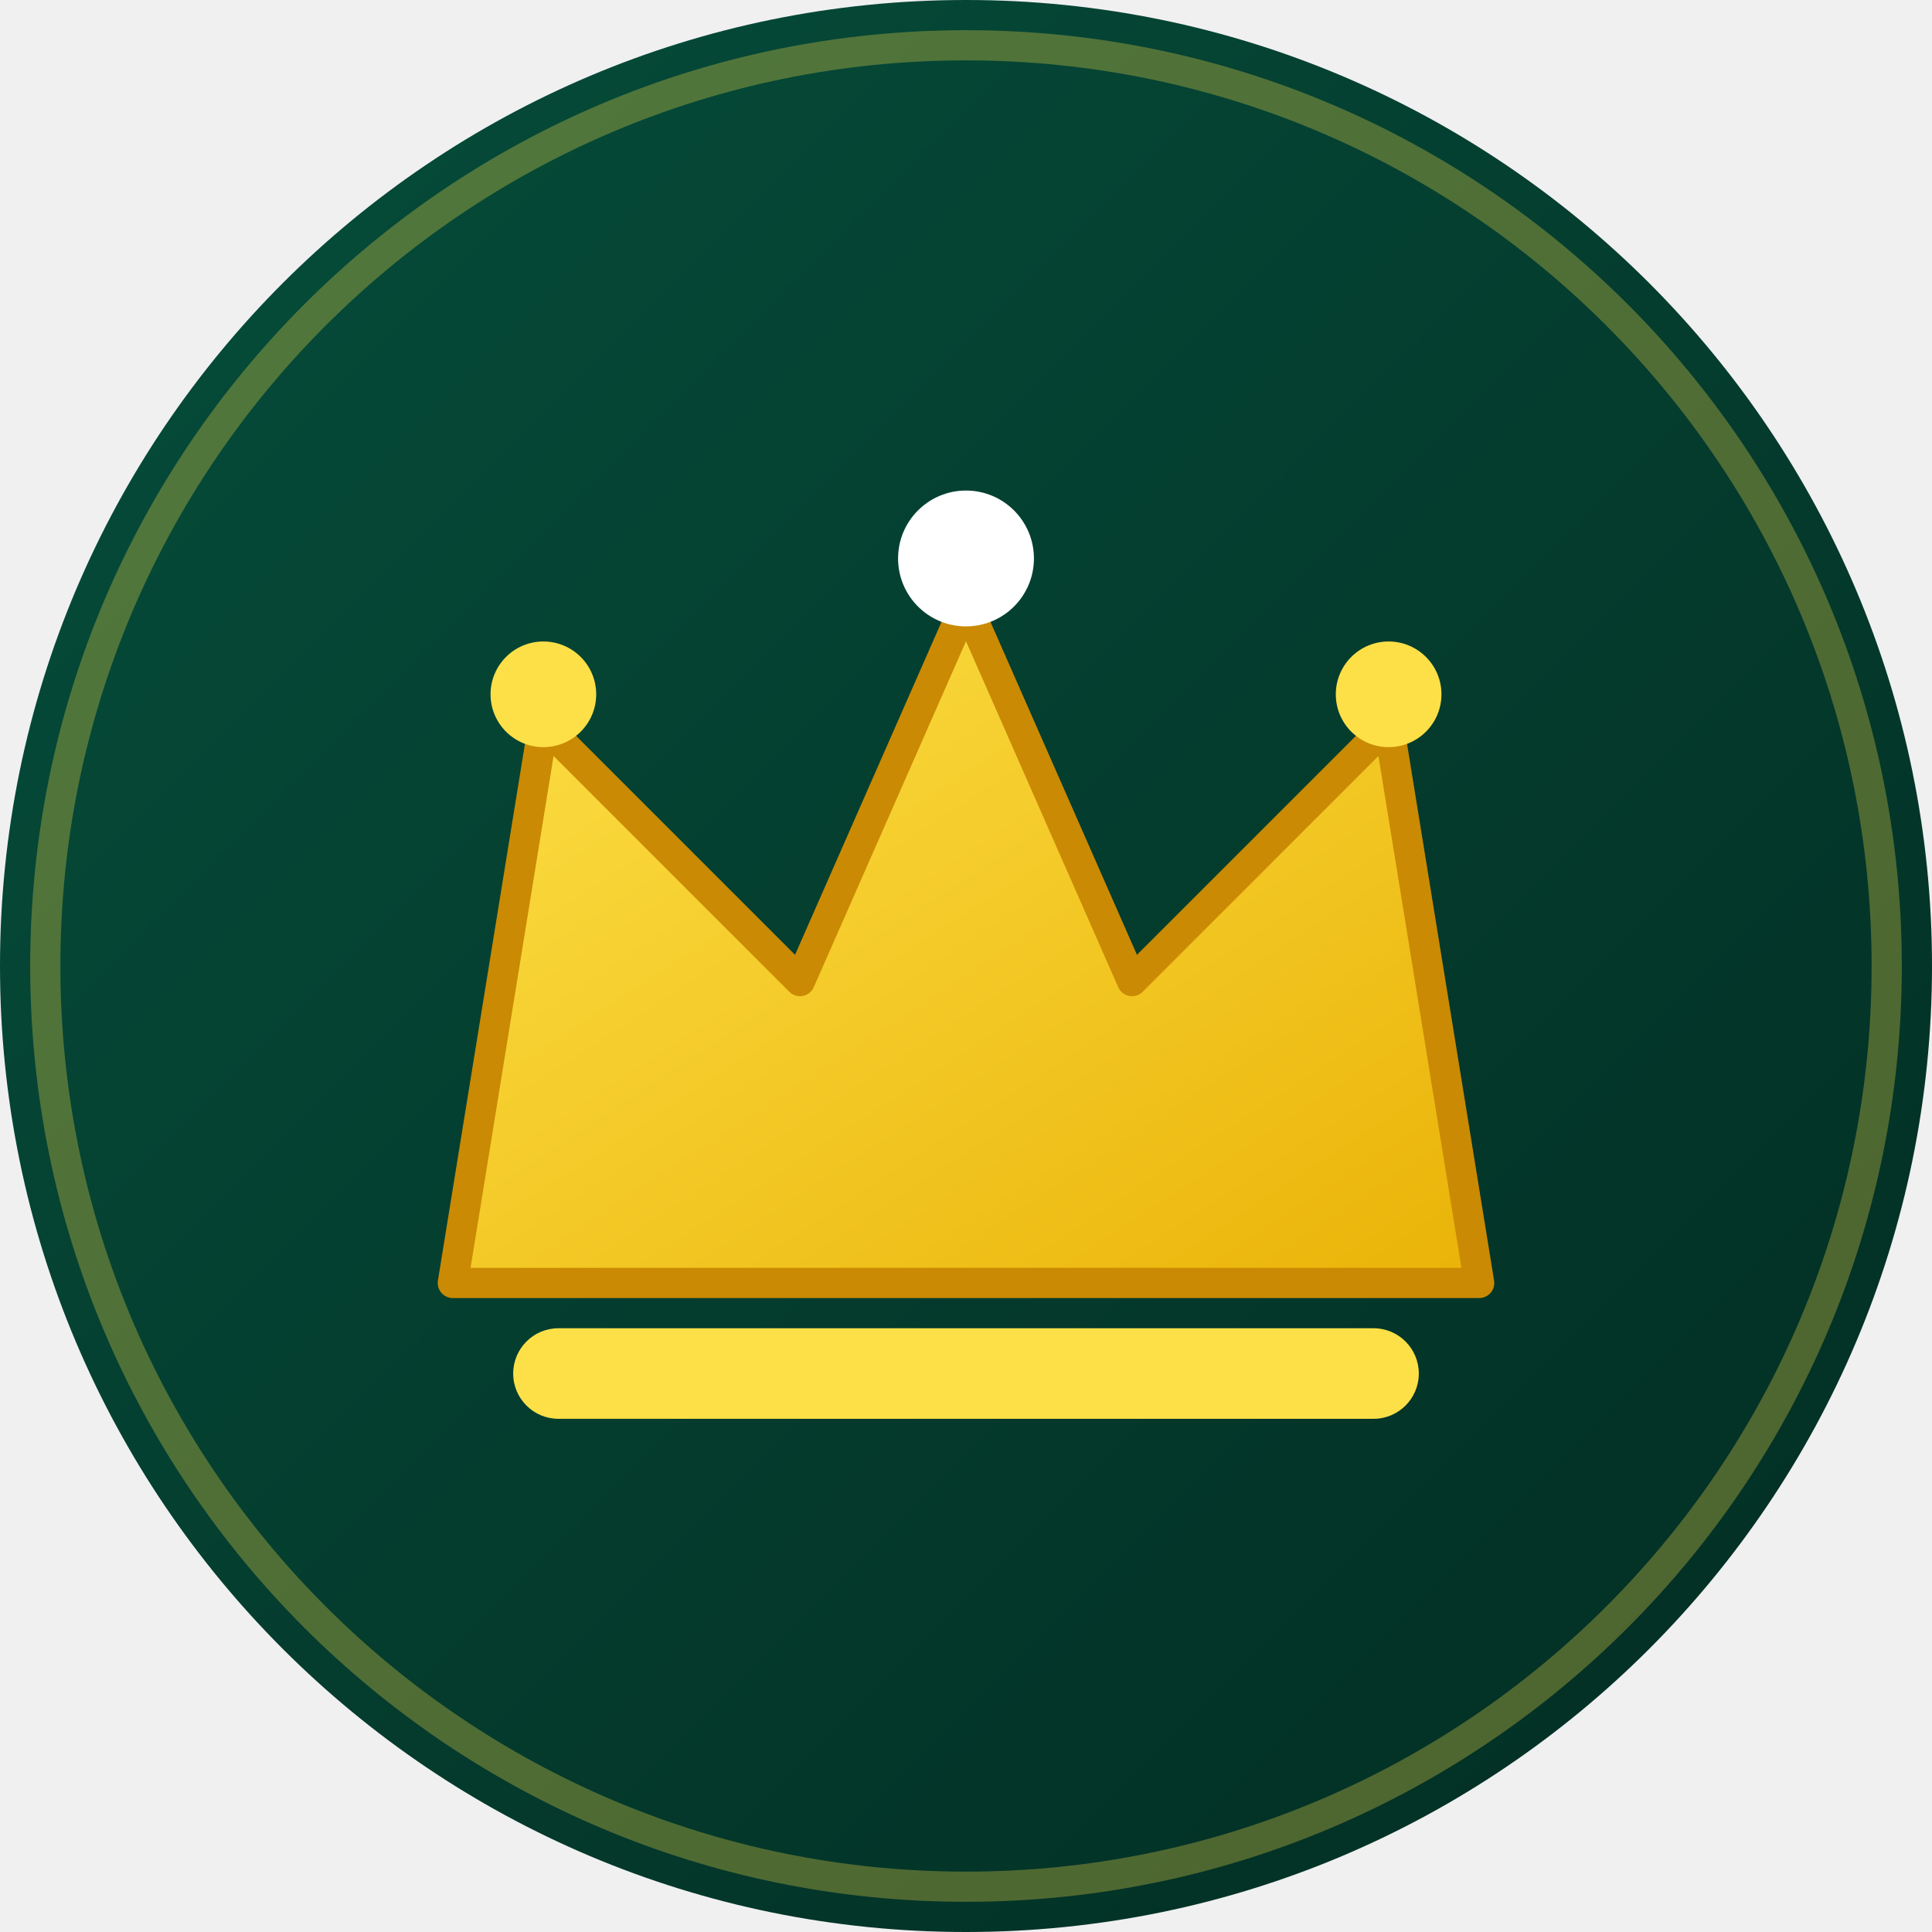
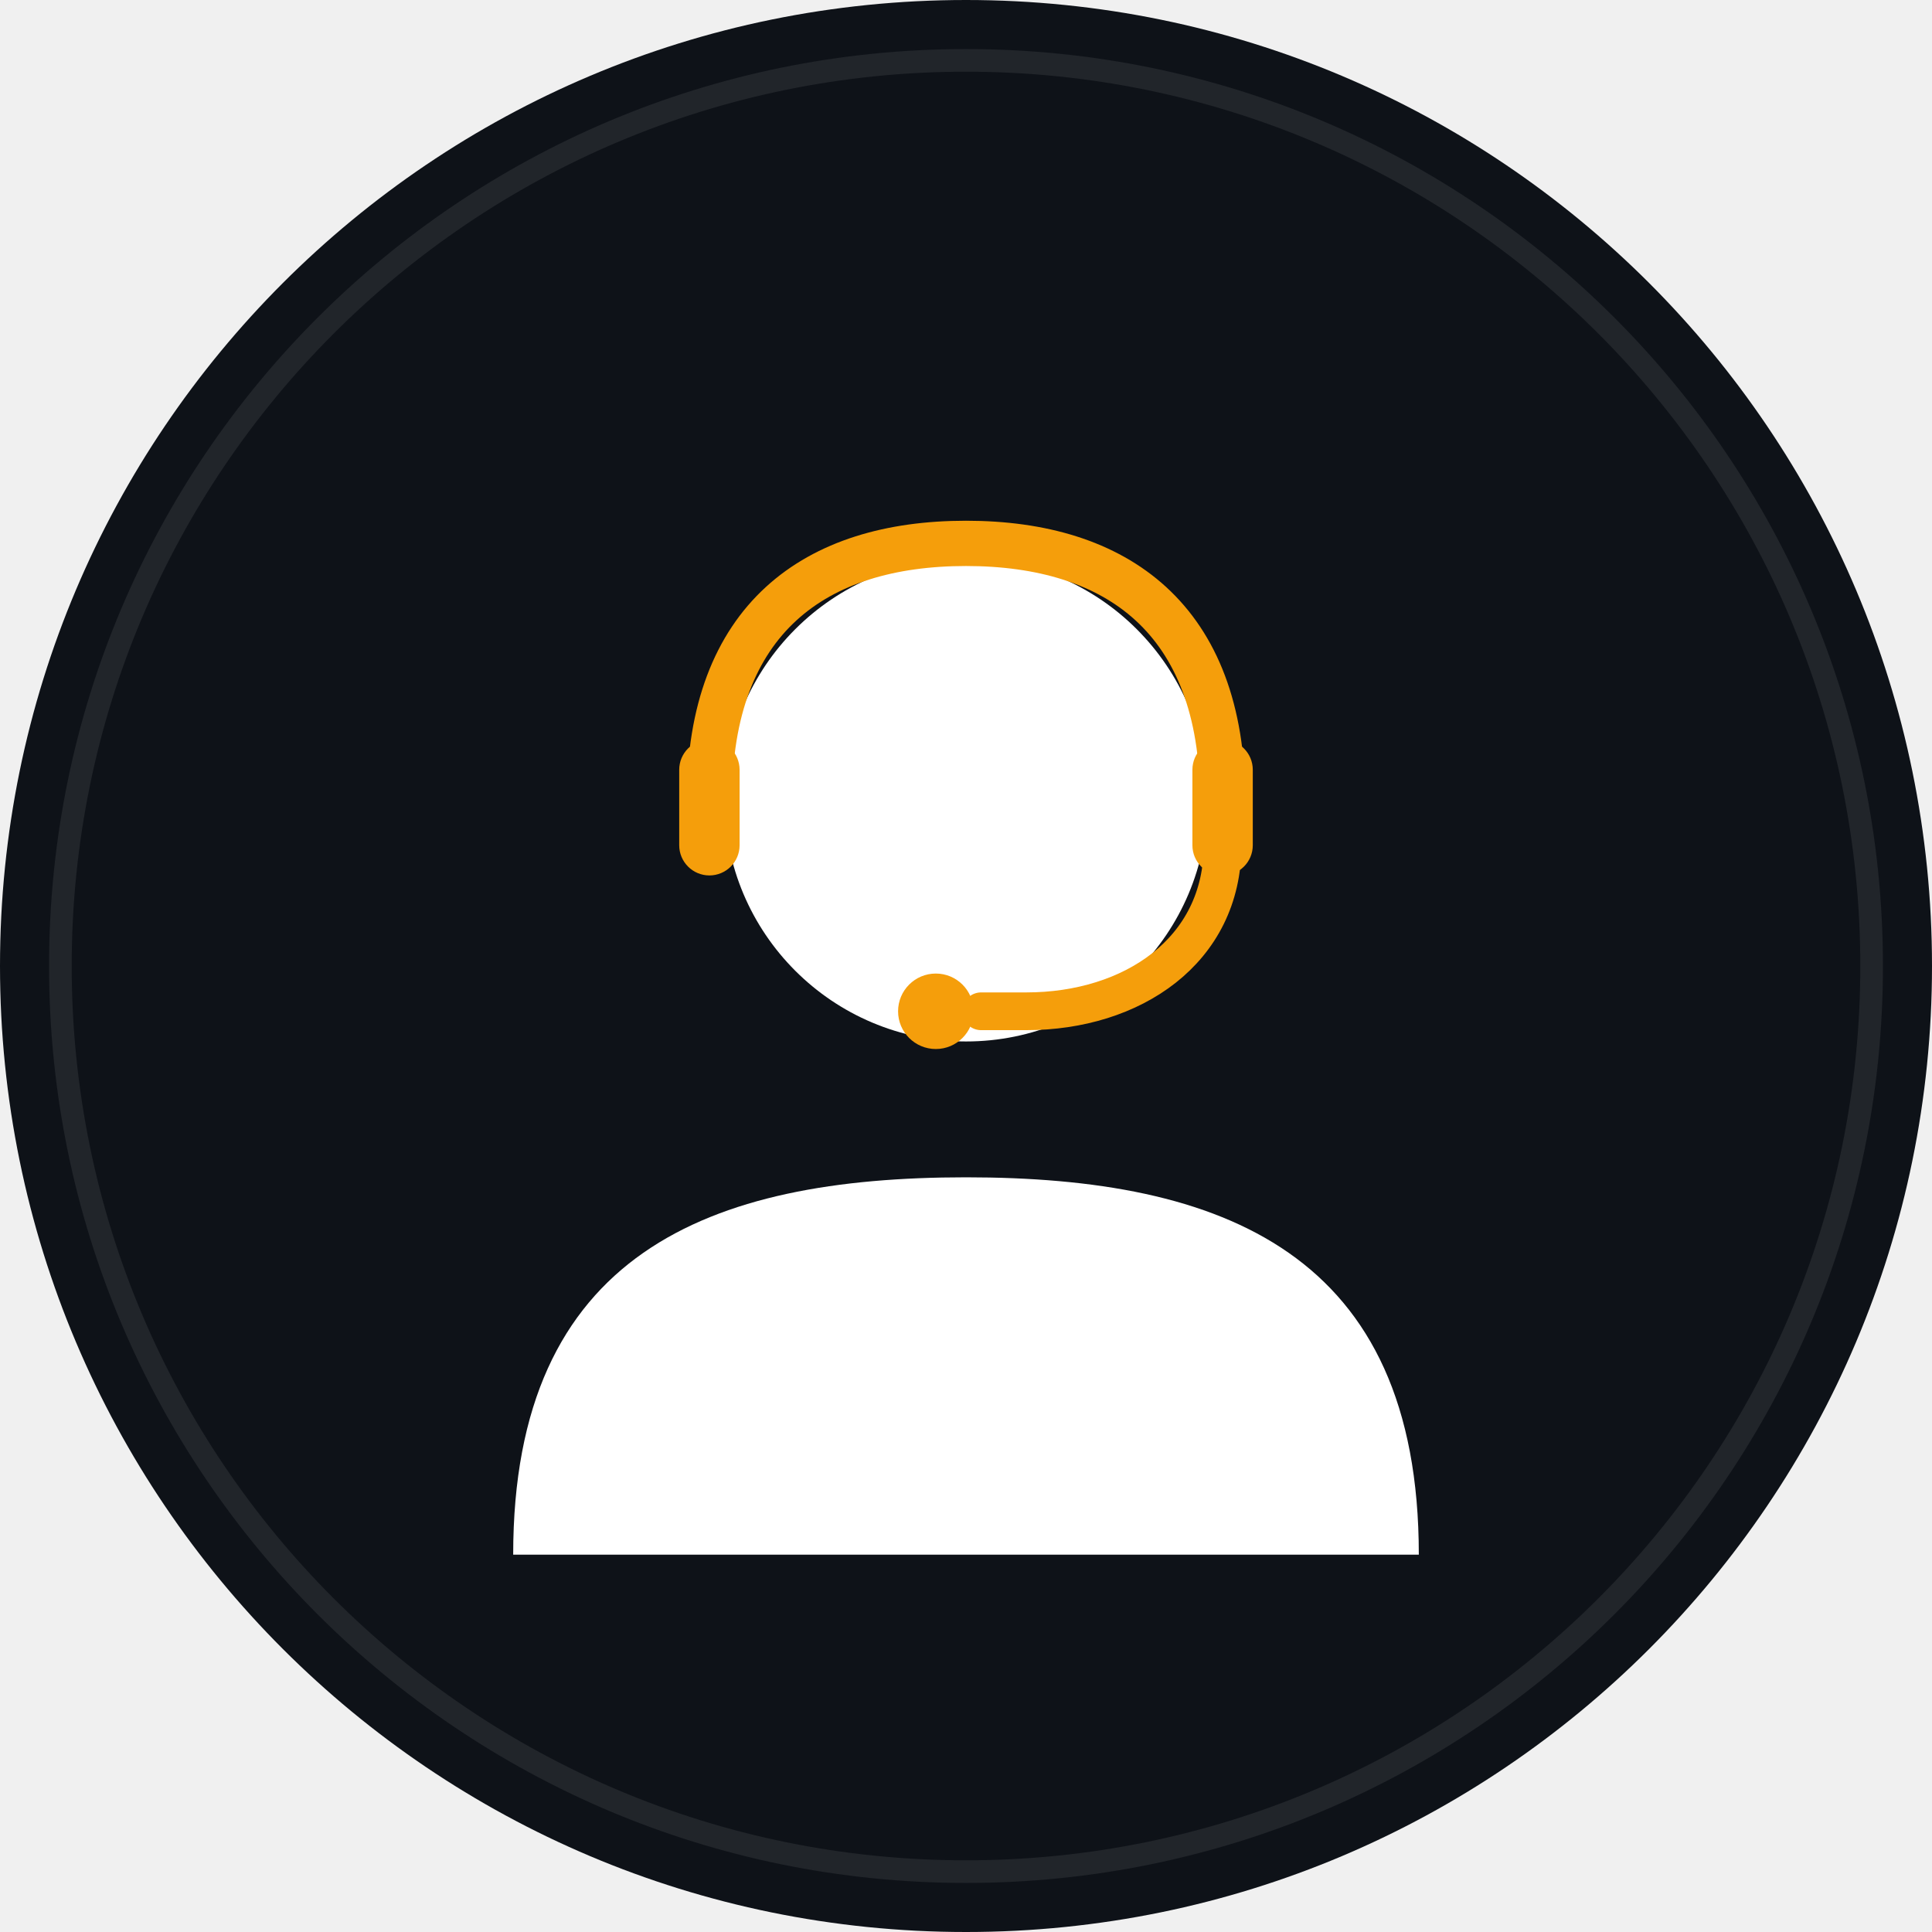
<svg xmlns="http://www.w3.org/2000/svg" viewBox="0 0 256 256" width="256" height="256">
-   <defs>
-     <linearGradient id="bg" x1="0%" y1="0%" x2="100%" y2="100%">
-       <stop offset="0%" stop-color="#064E3B" />
-       <stop offset="100%" stop-color="#022C22" />
-     </linearGradient>
-     <linearGradient id="crown" x1="0%" y1="0%" x2="100%" y2="100%">
-       <stop offset="0%" stop-color="#FDE047" />
-       <stop offset="100%" stop-color="#EAB308" />
-     </linearGradient>
-   </defs>
-   <circle cx="128" cy="128" r="128" fill="url(#bg)" />
-   <circle cx="128" cy="128" r="122" fill="none" stroke="#FDE047" stroke-width="4" stroke-opacity="0.3" />
-   <path d="M60 170 L72 96 L106 130 L128 80 L150 130 L184 96 L196 170 Z" fill="url(#crown)" stroke="#CA8A04" stroke-width="4" stroke-linejoin="round" />
-   <circle cx="72" cy="92" r="7" fill="#FDE047" />
-   <circle cx="128" cy="74" r="9" fill="#FFFFFF" />
-   <circle cx="184" cy="92" r="7" fill="#FDE047" />
-   <rect x="68" y="176" width="120" height="12" rx="6" fill="#FDE047" />
+   <circle cx="128" cy="128" r="128" fill="#0E1218" />
+   <circle cx="128" cy="128" r="120" fill="none" stroke="#FFFFFF" stroke-opacity="0.08" stroke-width="3" />
+   <circle cx="128" cy="106" r="32" fill="#FFFFFF" />
+   <path d="M 68 206 C 68 166 94 156 128 156 C 162 156 188 166 188 206 Z" fill="#FFFFFF" />
+   <path d="M 94 106 C 94 82 108 72 128 72 C 148 72 162 82 162 106" fill="none" stroke="#F59E0B" stroke-width="6" stroke-linecap="round" />
+   <rect x="90" y="98" width="8" height="18" rx="4" fill="#F59E0B" />
+   <rect x="158" y="98" width="8" height="18" rx="4" fill="#F59E0B" />
+   <path d="M 162 112 C 162 126 150 134 136 134 H 130" fill="none" stroke="#F59E0B" stroke-width="5" stroke-linecap="round" />
+   <circle cx="124" cy="134" r="5" fill="#F59E0B" />
</svg>
